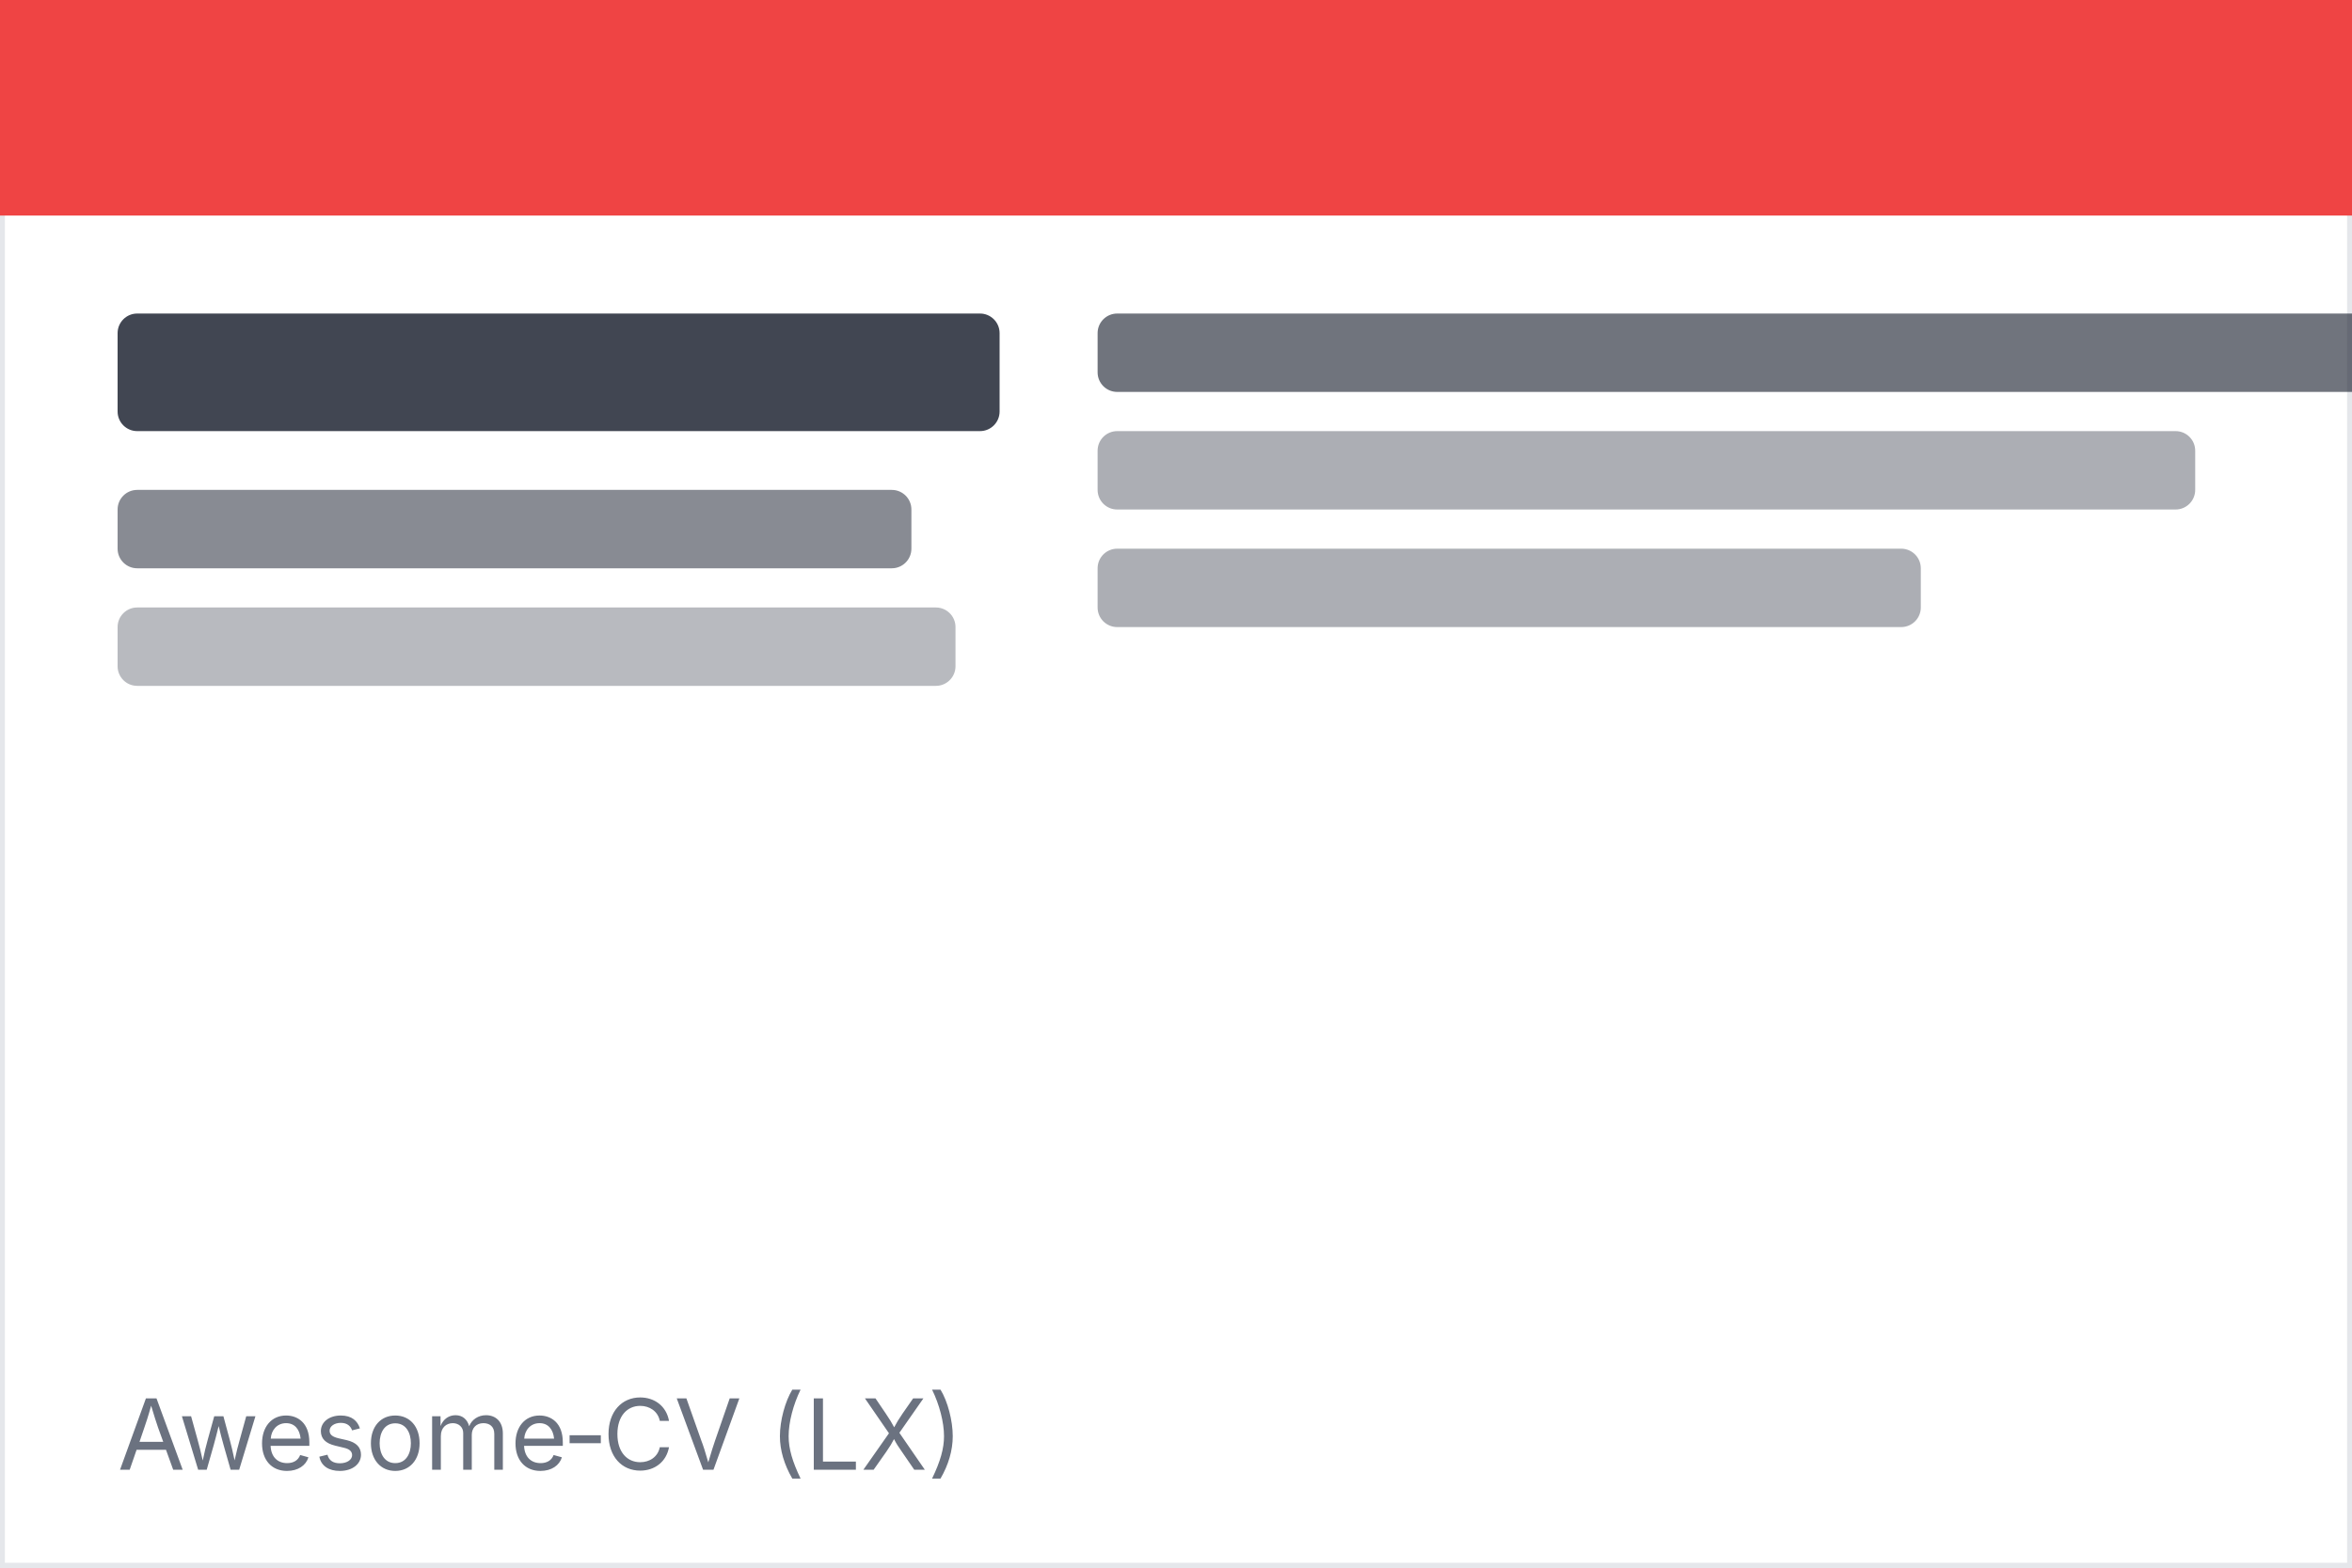
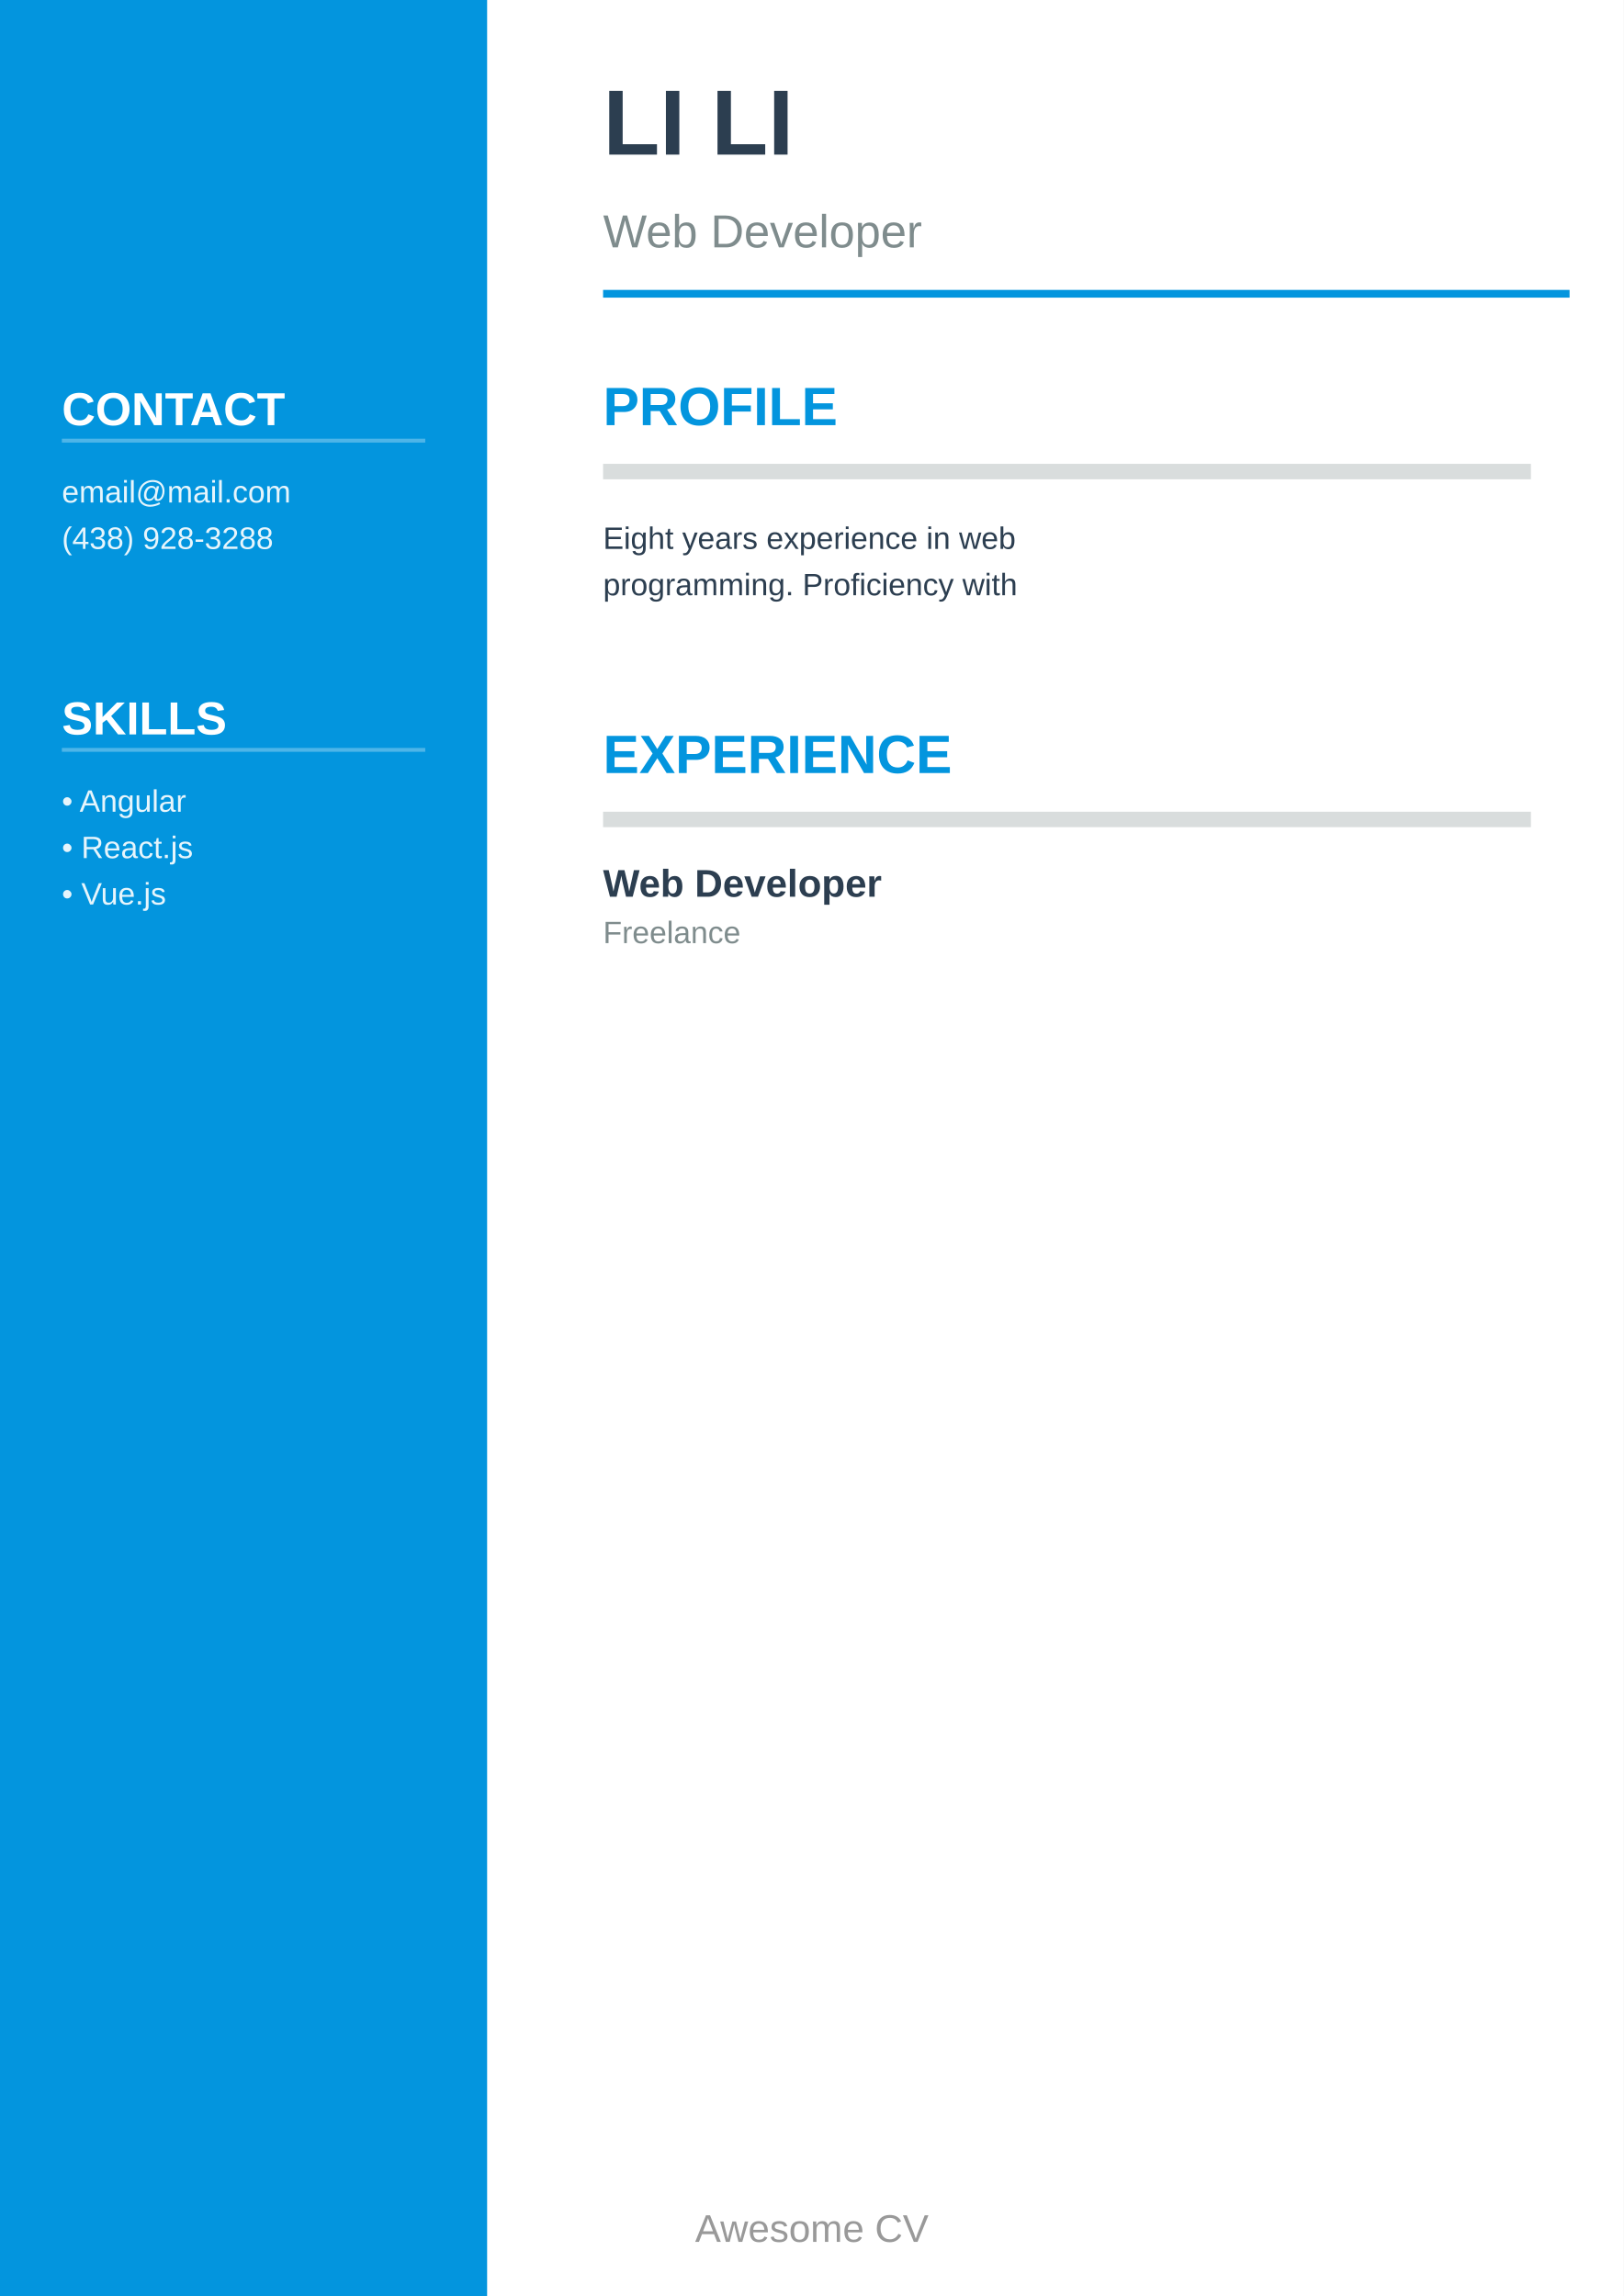
- <svg xmlns="http://www.w3.org/2000/svg" width="240" height="160" viewBox="0 0 240 160">
-   <rect x="0" y="0" width="240" height="160" fill="#ffffff" stroke="#e5e7eb" />
-   <rect x="0" y="0" width="240" height="22" fill="#ef4444" />
-   <rect x="12" y="32" width="90" height="12" fill="#111827" opacity="0.8" rx="2" />
-   <rect x="12" y="50" width="81.0" height="8" fill="#111827" opacity="0.5" rx="2" />
-   <rect x="12" y="62" width="85.5" height="8" fill="#111827" opacity="0.3" rx="2" />
-   <rect x="112" y="32" width="140" height="8" fill="#111827" opacity="0.6" rx="2" />
-   <rect x="112" y="44" width="112.0" height="8" fill="#111827" opacity="0.35" rx="2" />
-   <rect x="112" y="56" width="84.0" height="8" fill="#111827" opacity="0.35" rx="2" />
-   <text x="12" y="150" font-family="Inter, Arial" font-size="10" fill="#6b7280">Awesome‑CV (LX)</text>
+ <svg xmlns="http://www.w3.org/2000/svg" width="210" height="297" viewBox="0 0 210 297">
+   <rect width="210" height="297" fill="#ffffff" />
+   <rect x="0" y="0" width="63" height="297" fill="#0395de" />
+   <text x="78" y="20" font-family="Arial, sans-serif" font-size="12" font-weight="bold" fill="#2c3e50">LI LI</text>
+   <text x="78" y="32" font-family="Arial, sans-serif" font-size="6" fill="#7f8c8d">Web Developer</text>
+   <line x1="78" y1="38" x2="203" y2="38" stroke="#0395de" stroke-width="1" />
+   <text x="8" y="55" font-family="Arial, sans-serif" font-size="6" font-weight="bold" fill="#ffffff">CONTACT</text>
+   <line x1="8" y1="57" x2="55" y2="57" stroke="#ffffff" stroke-width="0.5" opacity="0.3" />
+   <text x="8" y="65" font-family="Arial, sans-serif" font-size="4" fill="#ffffff" opacity="0.9">email@mail.com</text>
+   <text x="8" y="71" font-family="Arial, sans-serif" font-size="4" fill="#ffffff" opacity="0.9">(438) 928-3288</text>
+   <text x="8" y="95" font-family="Arial, sans-serif" font-size="6" font-weight="bold" fill="#ffffff">SKILLS</text>
+   <line x1="8" y1="97" x2="55" y2="97" stroke="#ffffff" stroke-width="0.5" opacity="0.3" />
+   <text x="8" y="105" font-family="Arial, sans-serif" font-size="4" fill="#ffffff" opacity="0.9">• Angular</text>
+   <text x="8" y="111" font-family="Arial, sans-serif" font-size="4" fill="#ffffff" opacity="0.9">• React.js</text>
+   <text x="8" y="117" font-family="Arial, sans-serif" font-size="4" fill="#ffffff" opacity="0.9">• Vue.js</text>
+   <text x="78" y="55" font-family="Arial, sans-serif" font-size="7" font-weight="bold" fill="#0395de">PROFILE</text>
+   <rect x="78" y="60" width="120" height="2" fill="#7f8c8d" opacity="0.3" />
+   <text x="78" y="71" font-family="Arial, sans-serif" font-size="4" fill="#2c3e50">Eight years experience in web</text>
+   <text x="78" y="77" font-family="Arial, sans-serif" font-size="4" fill="#2c3e50">programming. Proficiency with</text>
+   <text x="78" y="100" font-family="Arial, sans-serif" font-size="7" font-weight="bold" fill="#0395de">EXPERIENCE</text>
+   <rect x="78" y="105" width="120" height="2" fill="#7f8c8d" opacity="0.3" />
+   <text x="78" y="116" font-family="Arial, sans-serif" font-size="5" font-weight="bold" fill="#2c3e50">Web Developer</text>
+   <text x="78" y="122" font-family="Arial, sans-serif" font-size="4" fill="#7f8c8d">Freelance</text>
+   <text x="105" y="290" font-family="Arial, sans-serif" font-size="5" fill="#999" text-anchor="middle">Awesome CV</text>
</svg>
